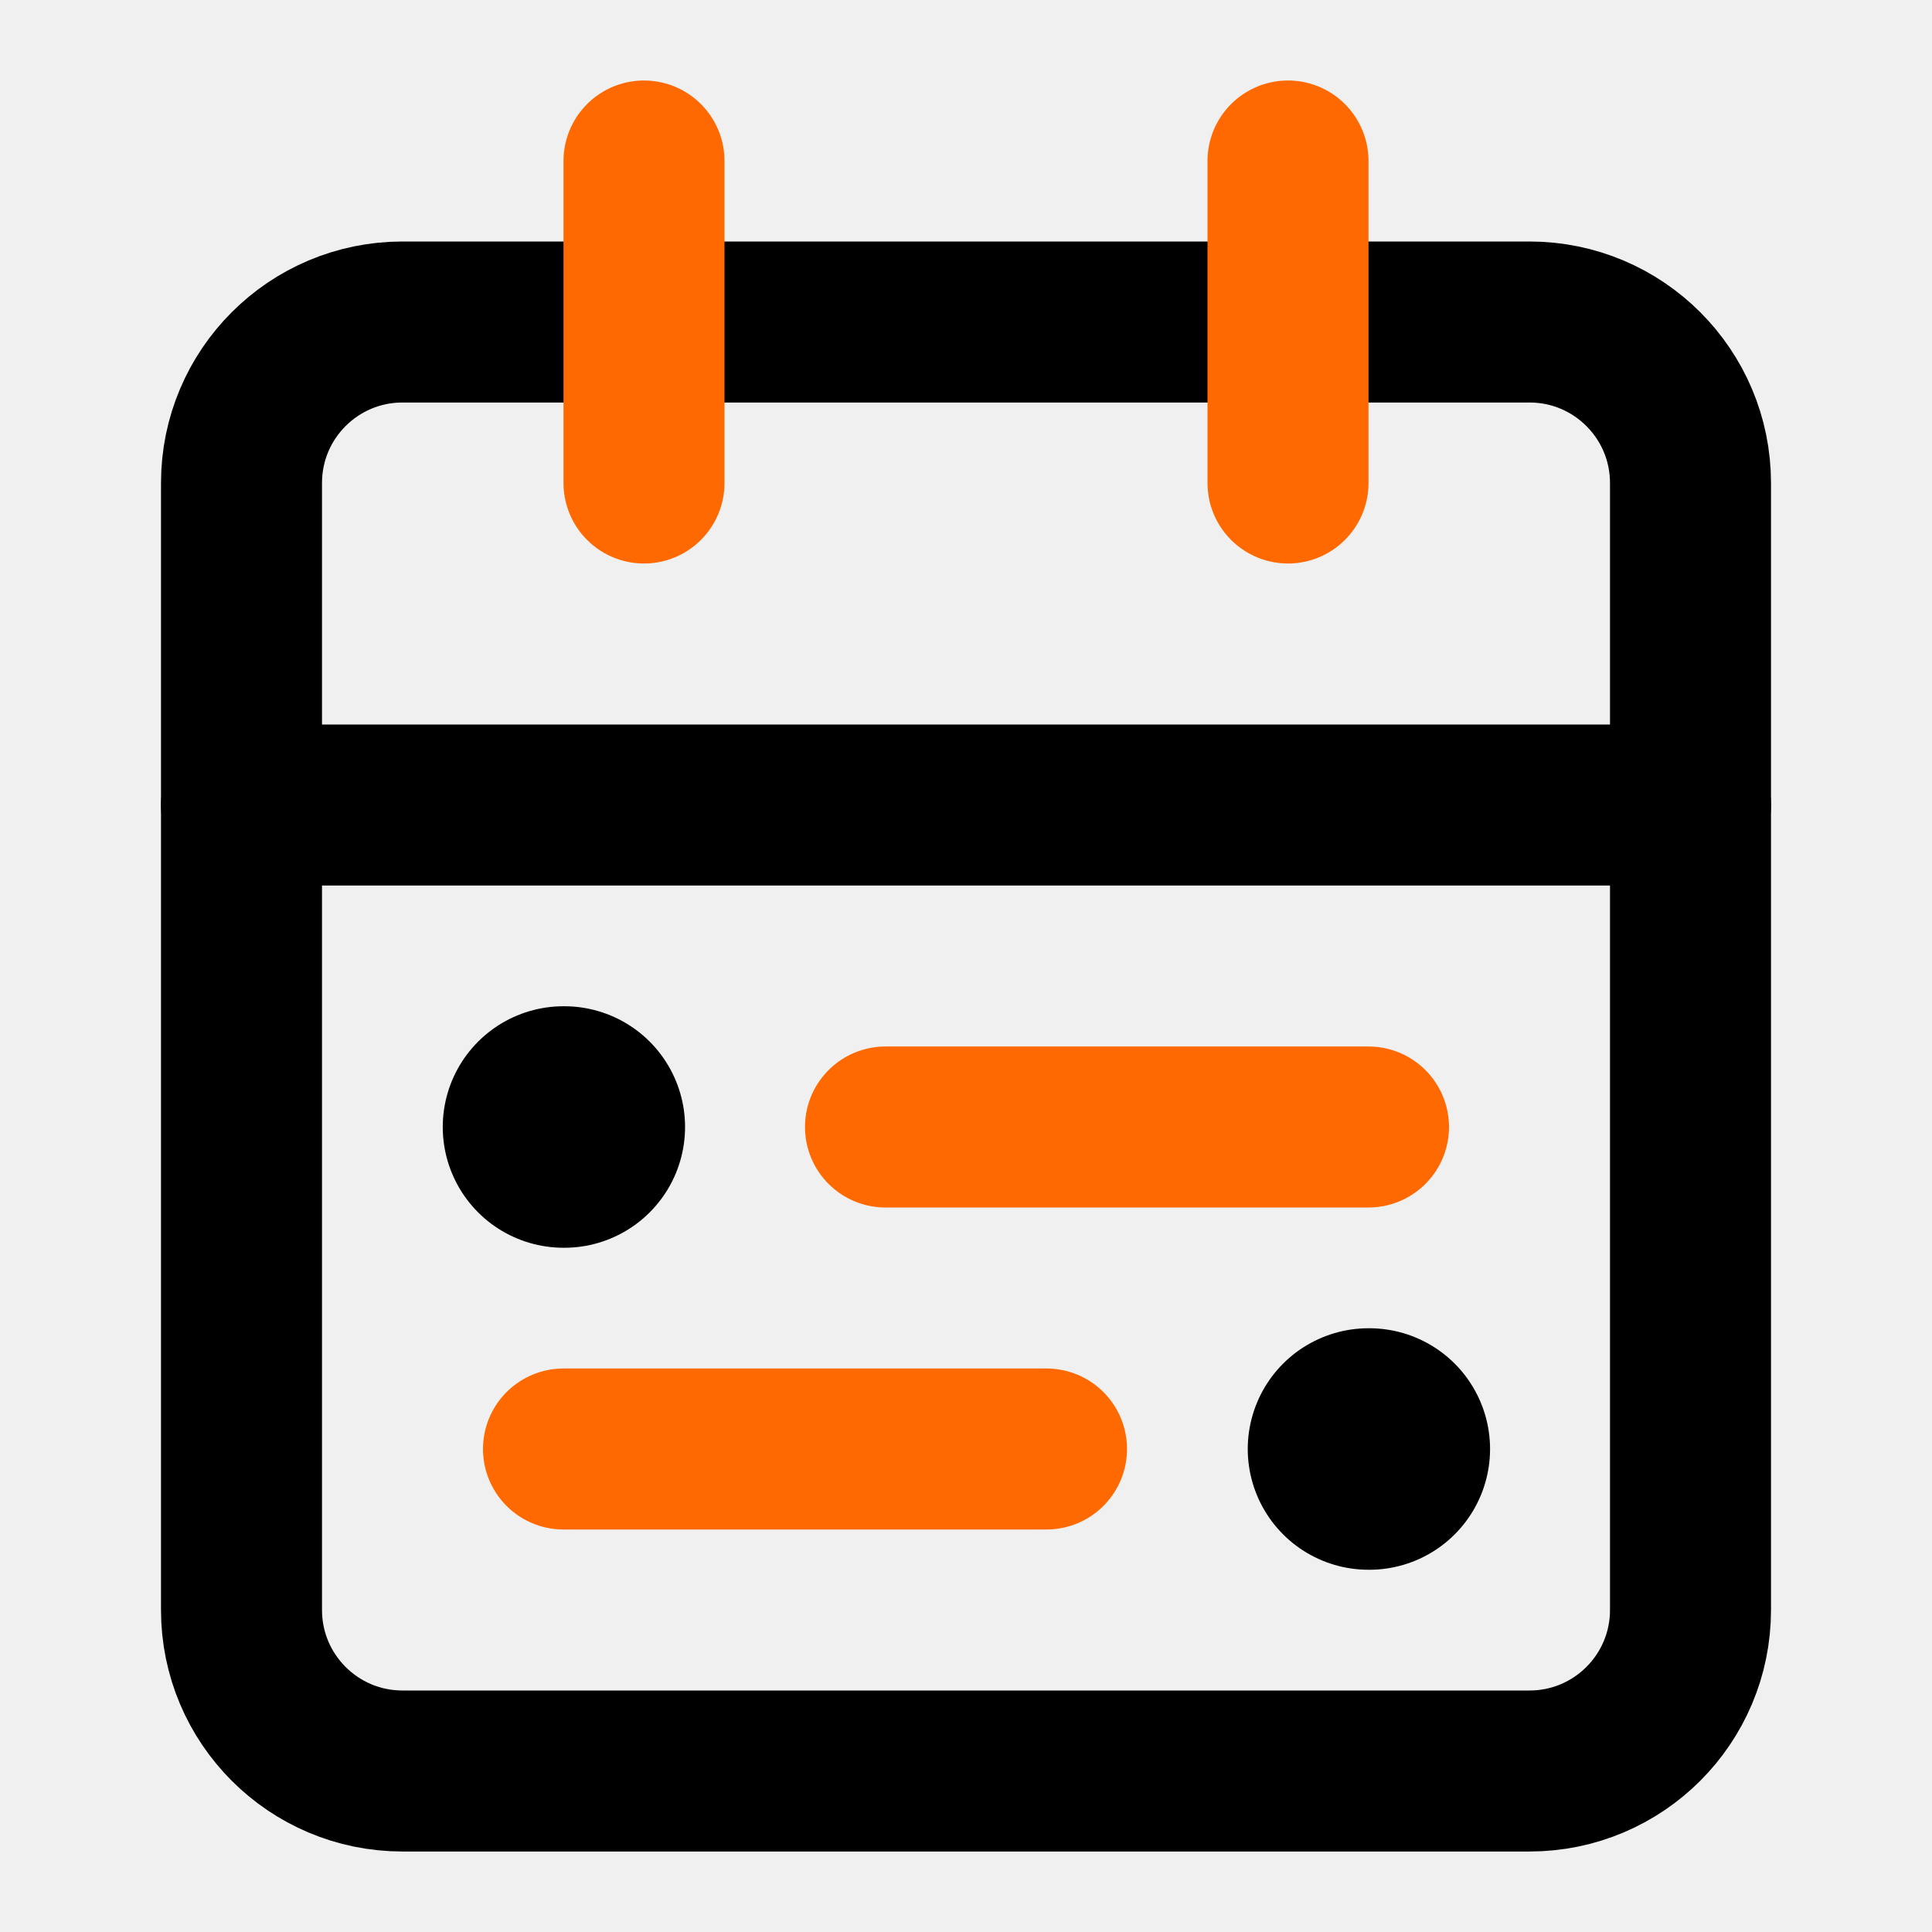
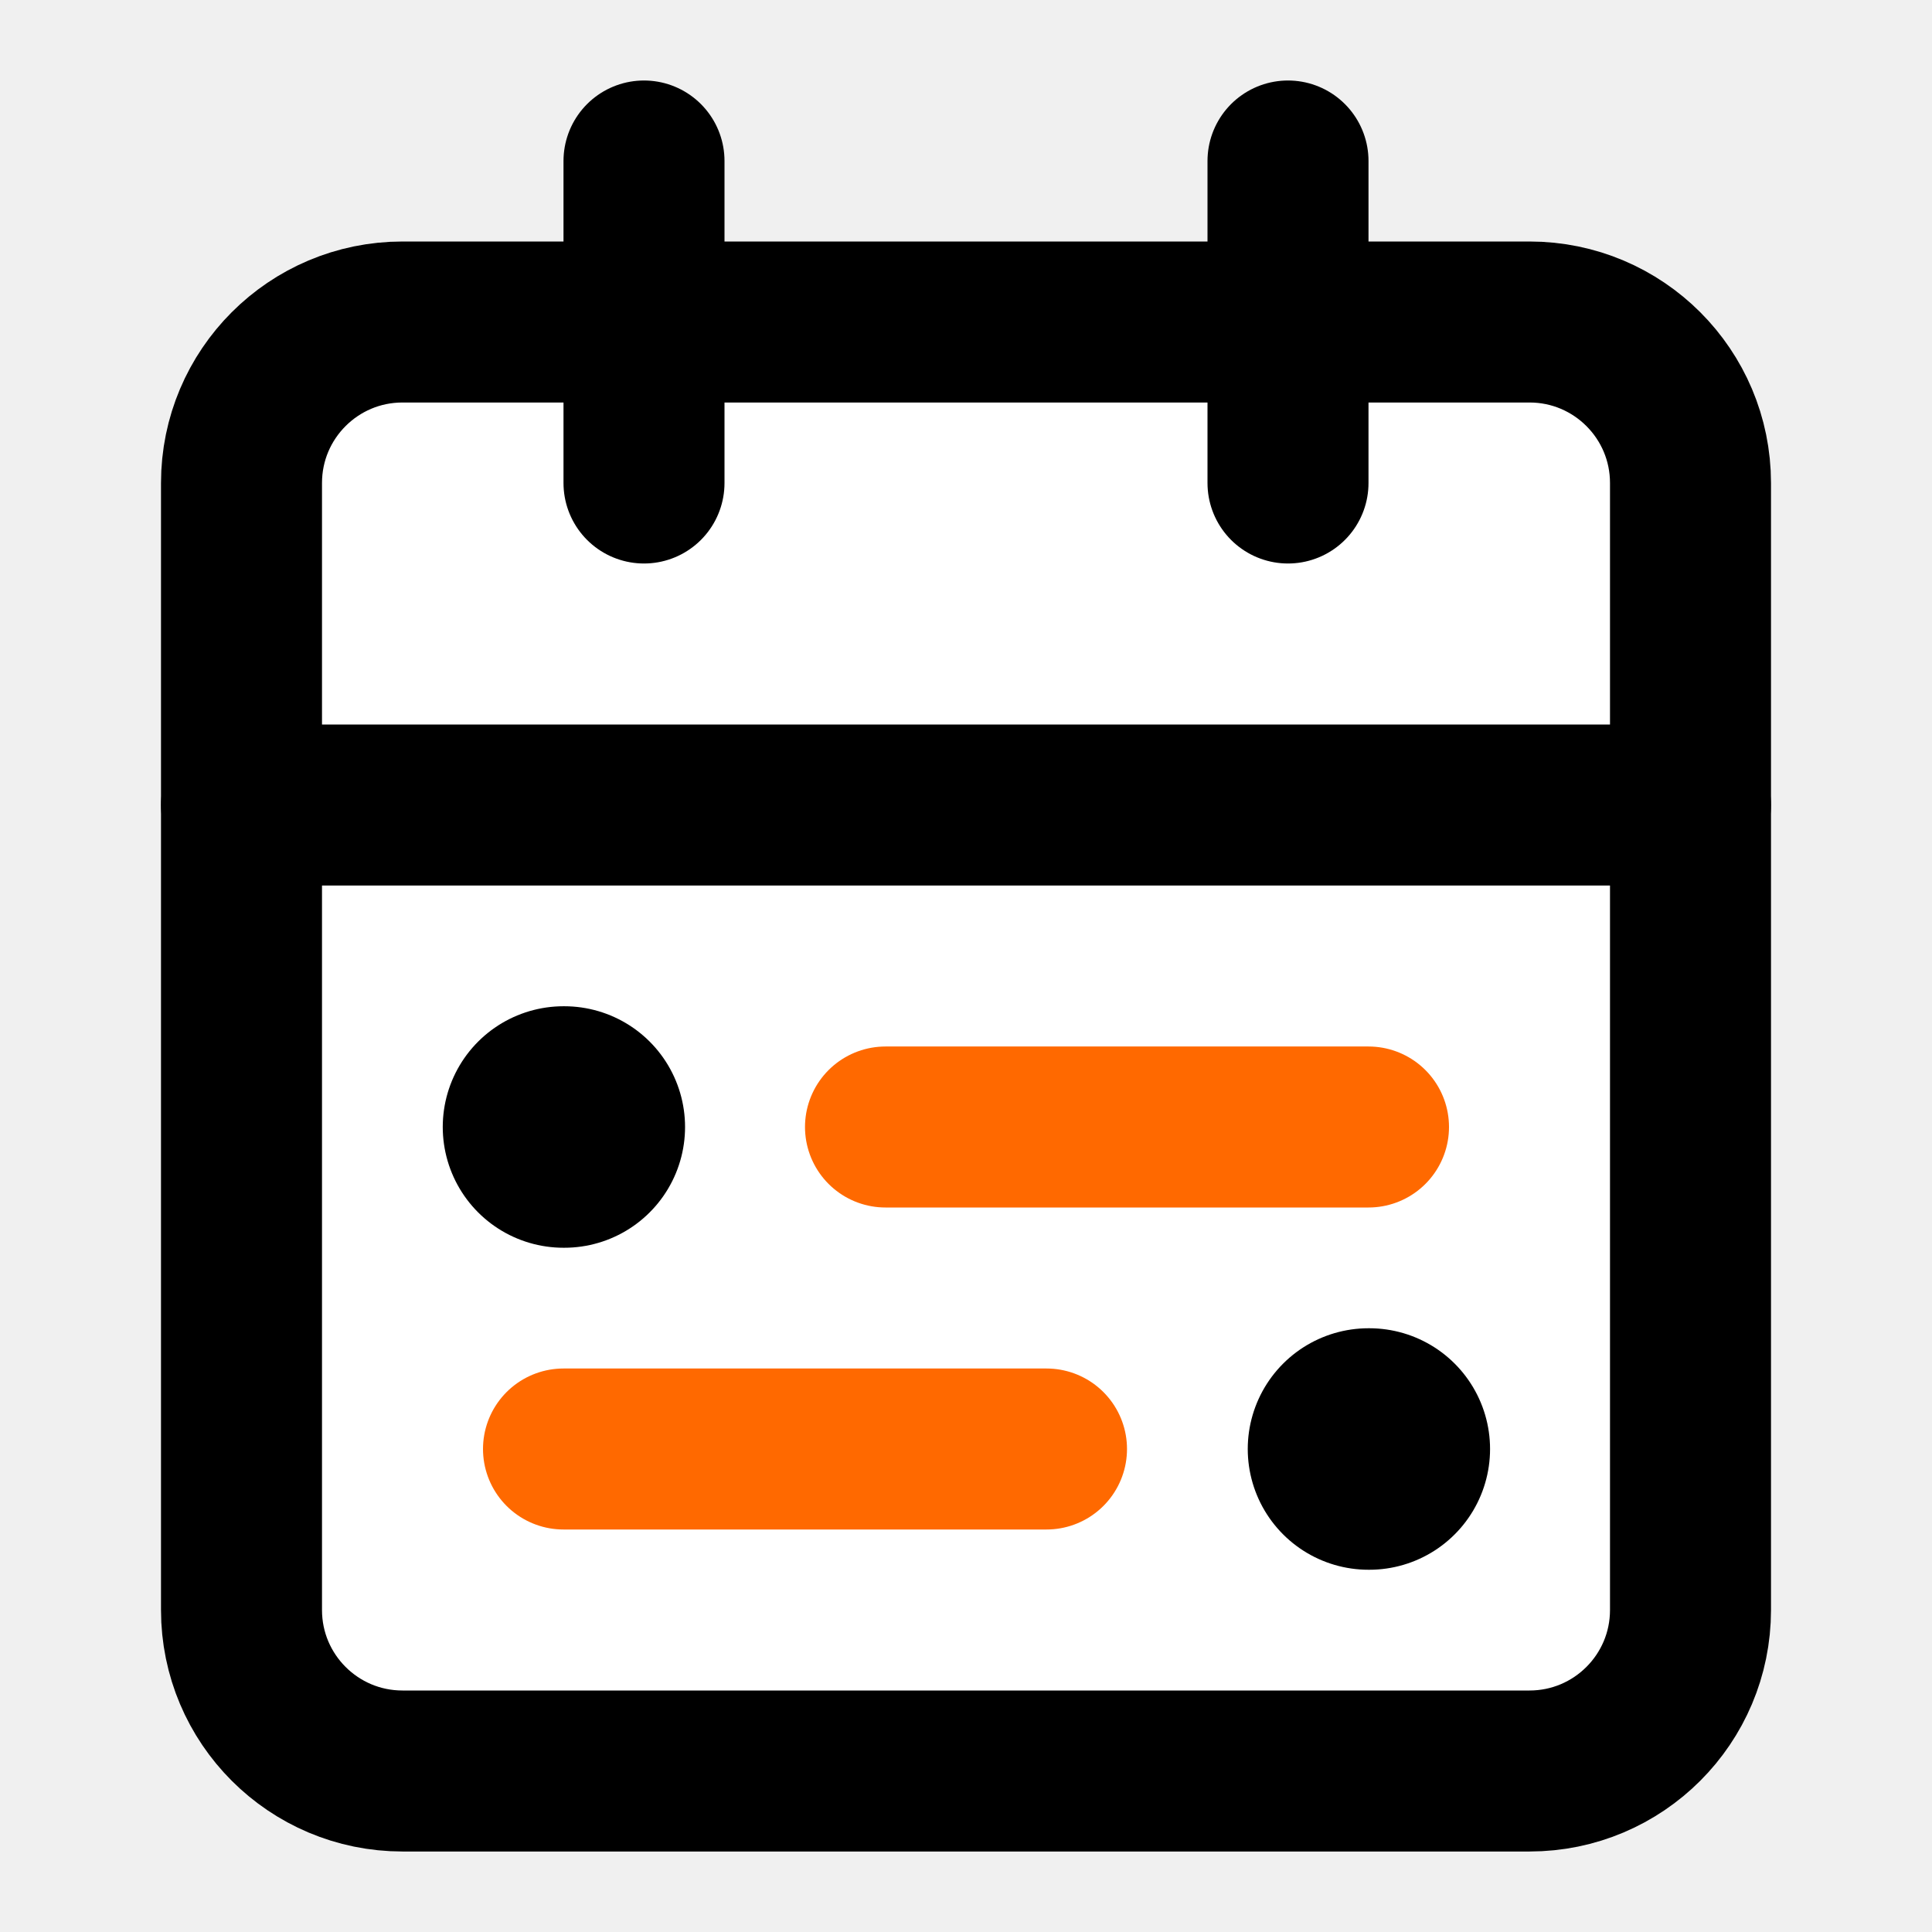
<svg xmlns="http://www.w3.org/2000/svg" width="24" height="24" viewBox="0 0 24 24" fill="none" stroke-width="2" stroke-linecap="round" stroke-linejoin="round">
-   <rect width="18" height="18" x="3" y="4" rx="2" stroke="#000000" fill="none" />
-   <path d="M16 2v4" stroke="#ff6900" />
-   <path d="M8 2v4" stroke="#ff6900" />
+   <rect width="18" height="18" x="3" y="4" rx="2" stroke="#000000" fill="#ffffff" />
+   <path d="M16 2v4" stroke="#000000" />
+   <path d="M8 2v4" stroke="#000000" />
  <path d="M3 10h18" stroke="#000000" />
  <path d="M17 14h-6" stroke="#ff6900" />
  <path d="M13 18H7" stroke="#ff6900" />
  <path d="M7 14h.01" stroke="#000000" stroke-width="3" />
  <path d="M17 18h.01" stroke="#000000" stroke-width="3" />
</svg>
